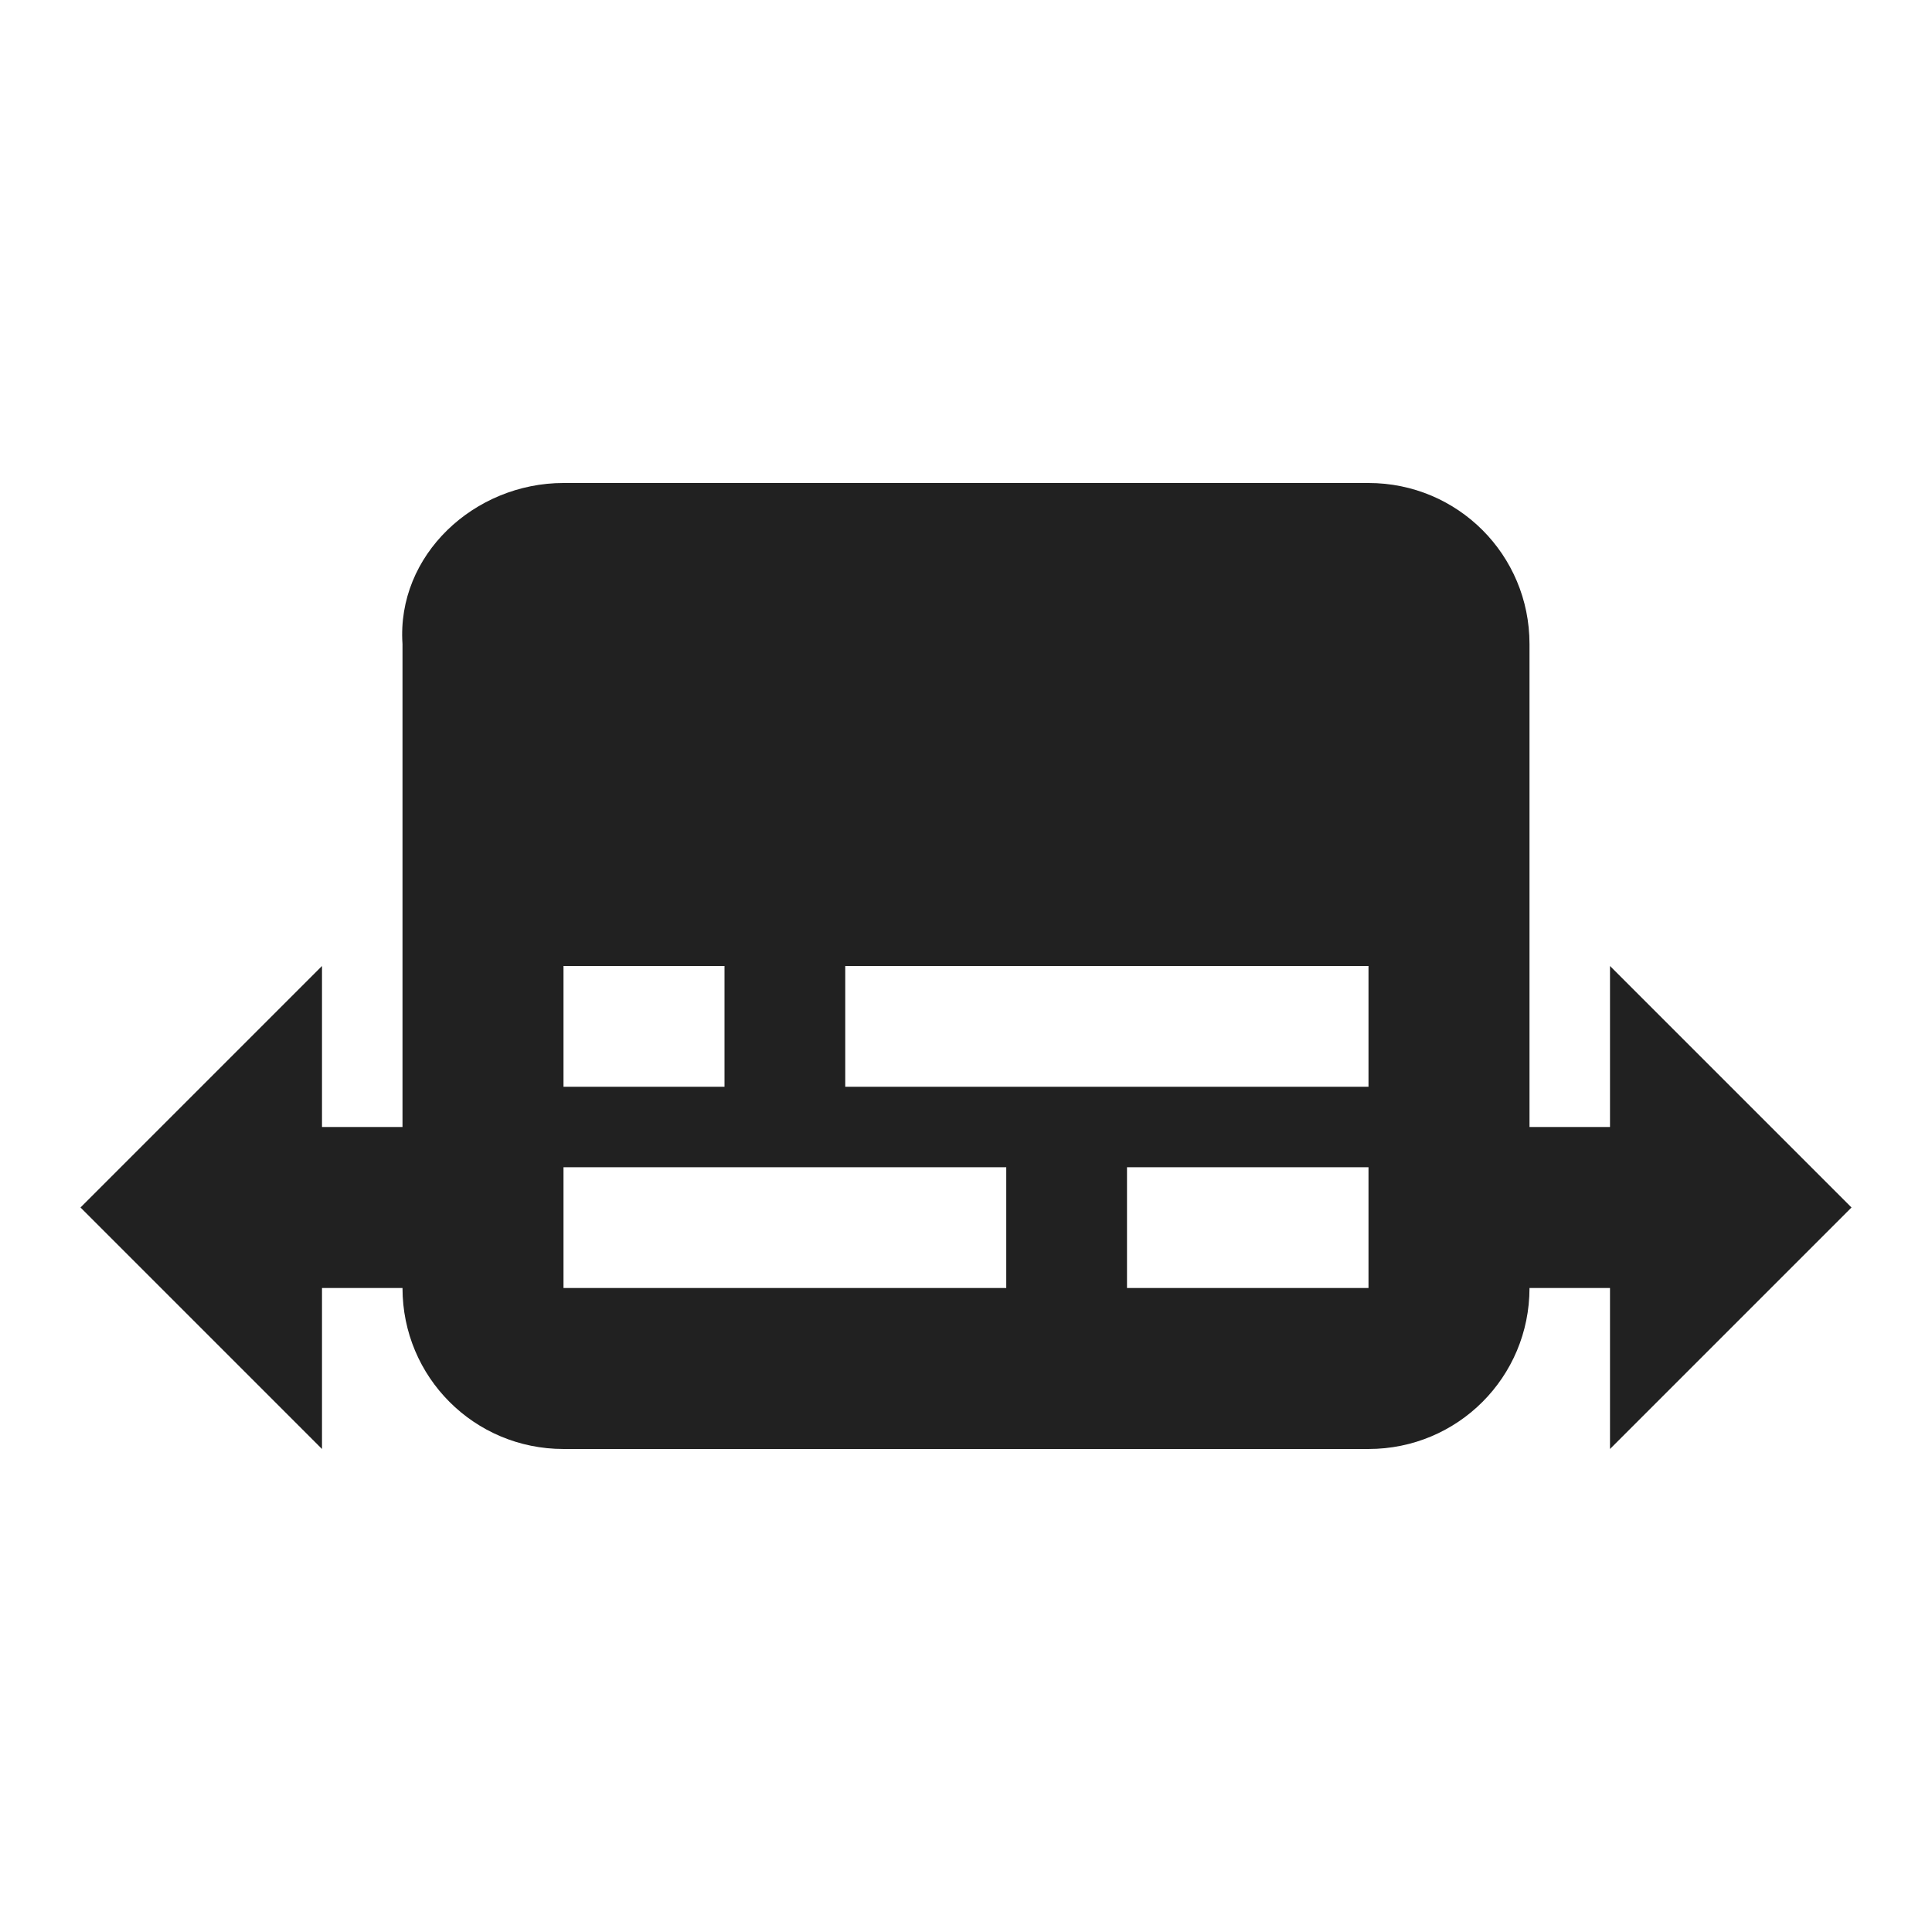
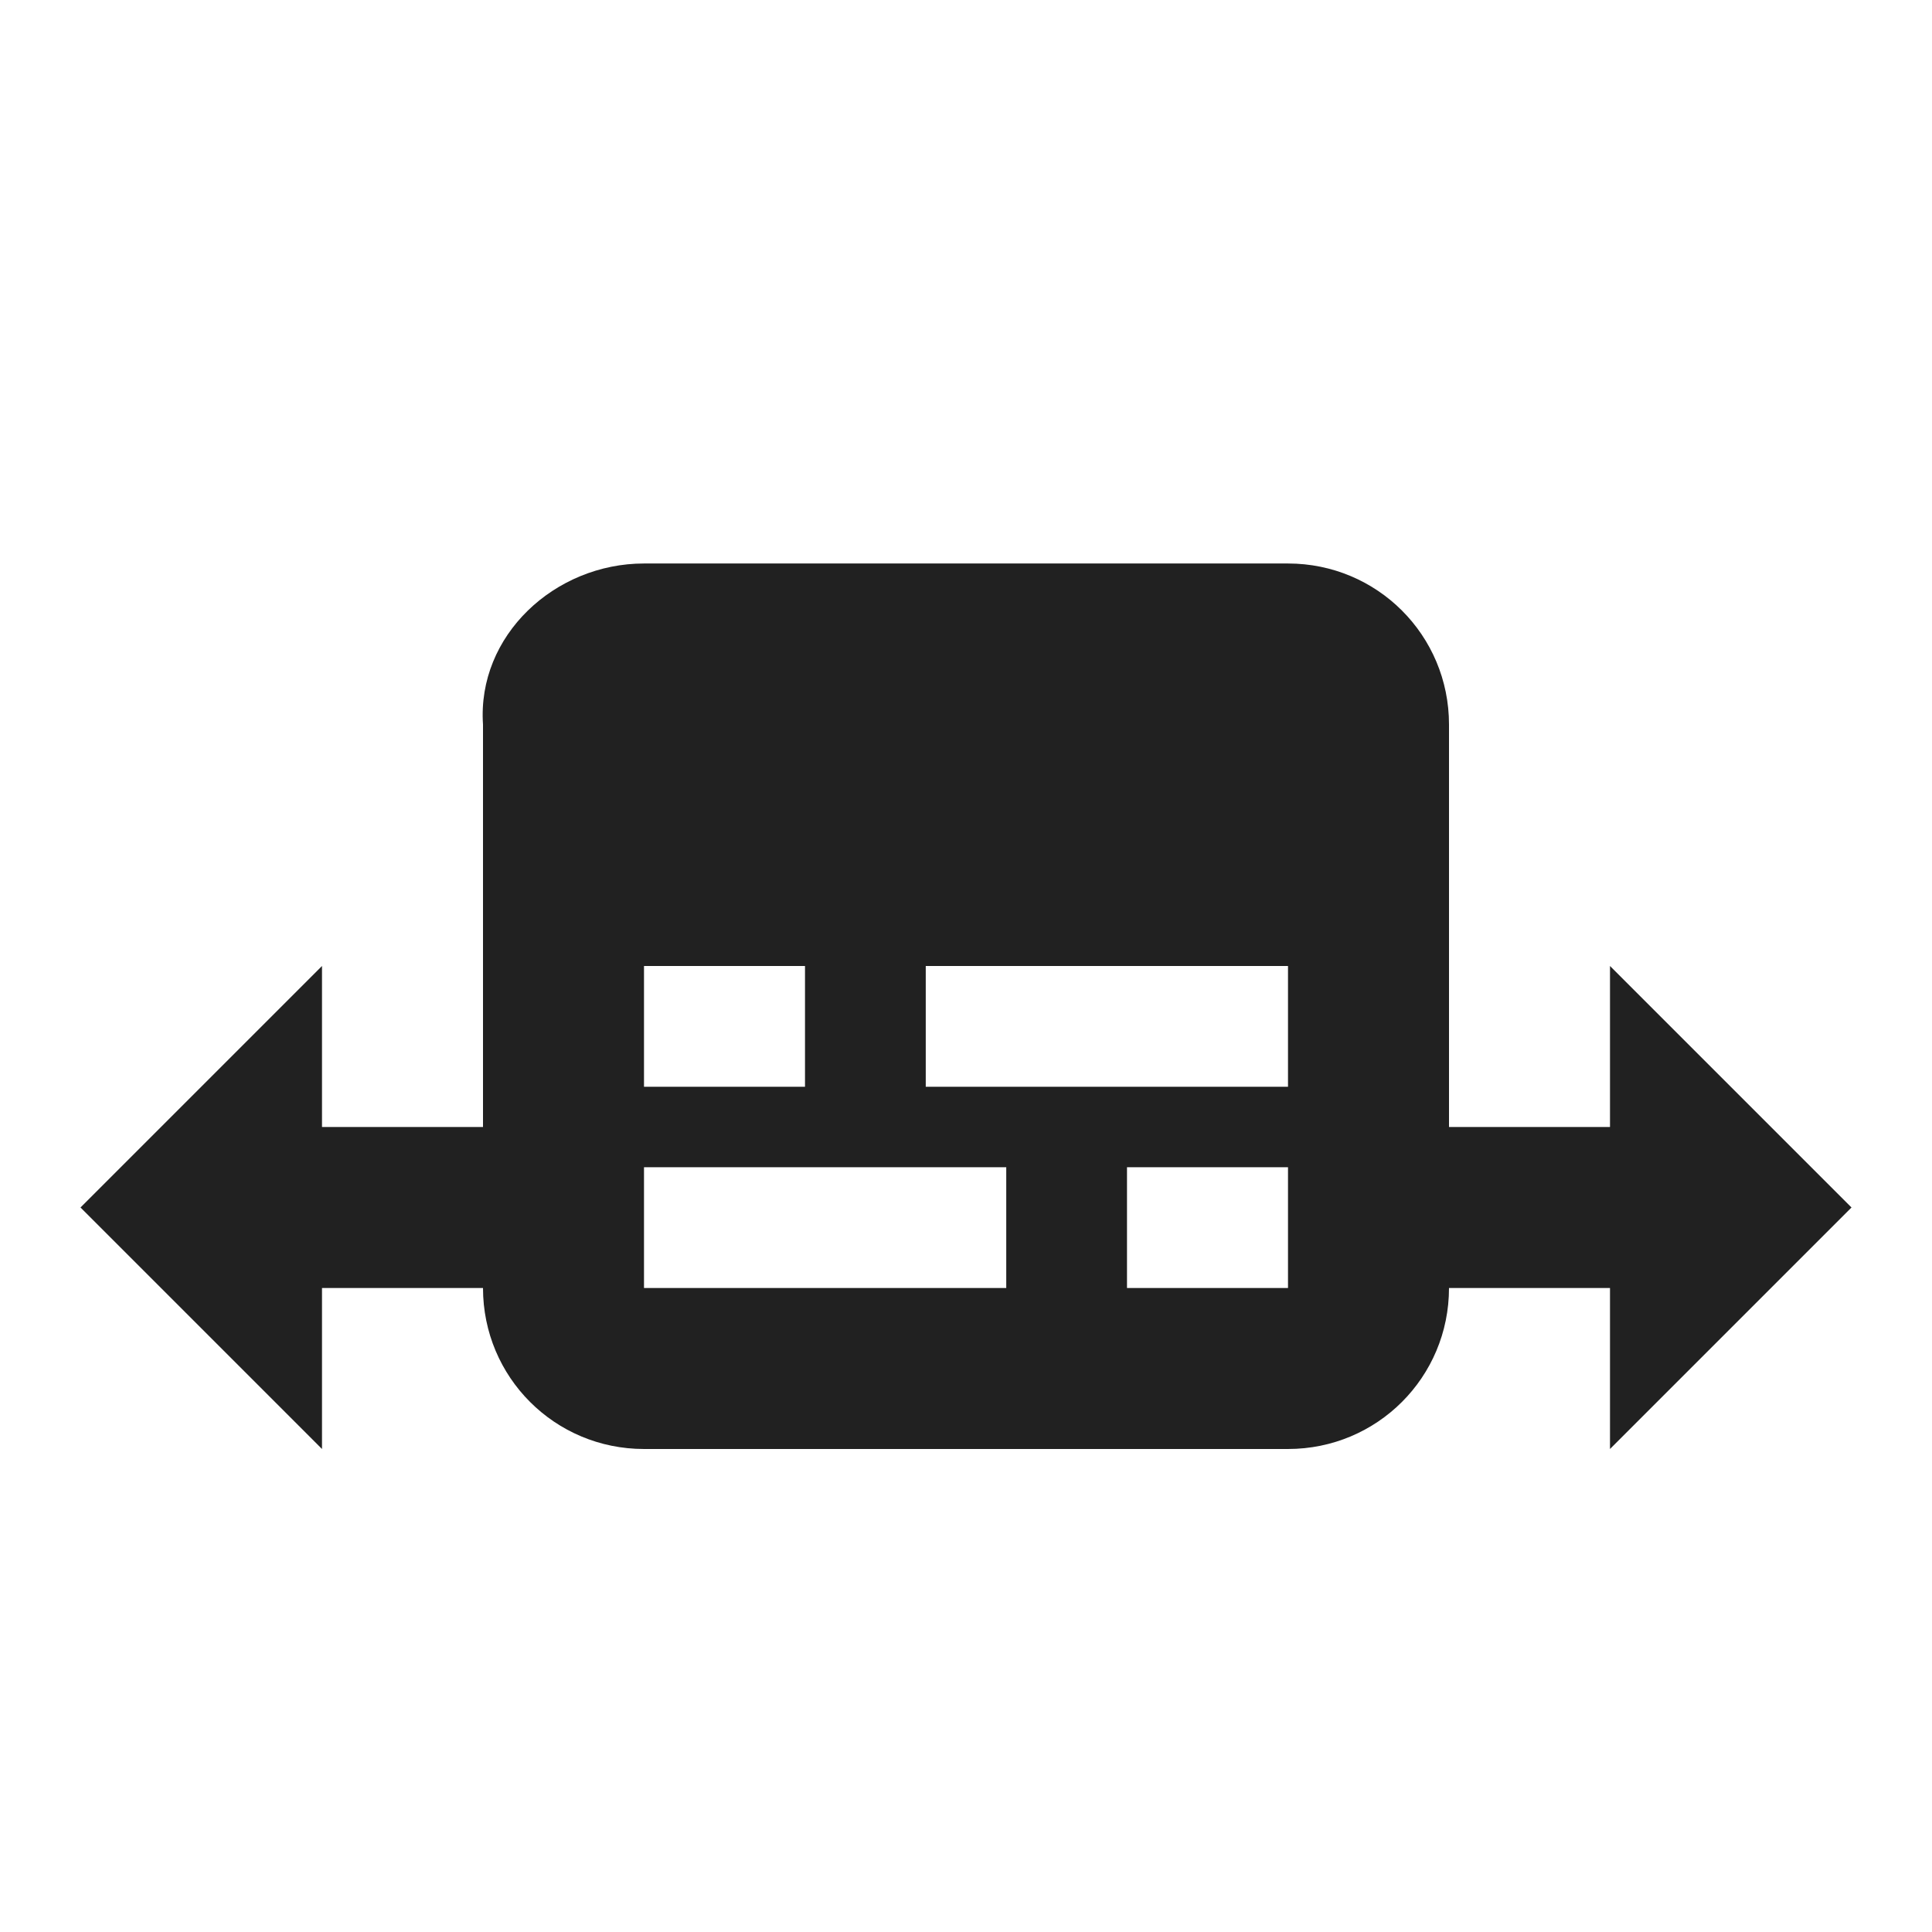
<svg xmlns="http://www.w3.org/2000/svg" width="24" height="24" id="svg4682" version="1.1">
  <defs id="defs4684" />
  <g id="layer1" transform="translate(0,-1028.362)">
    <g id="g5269" style="font-size:16px;font-style:normal;font-variant:normal;font-weight:normal;font-stretch:normal;line-height:125%;letter-spacing:0px;word-spacing:0px;fill:#000000;fill-opacity:1;stroke:none;font-family:Roboto;-inkscape-font-specification:Roboto" transform="translate(-64,740)" />
-     <path style="color:#000000;display:inline;overflow:visible;visibility:visible;opacity:1;fill:#212121;fill-opacity:1;fill-rule:nonzero;stroke:none;stroke-width:1;stroke-linecap:round;stroke-linejoin:round;stroke-miterlimit:3.7;stroke-dasharray:none;stroke-dashoffset:0;stroke-opacity:1;marker:none;enable-background:accumulate" d="m 7,1034.362 c -1.108,0 -2.075,0.895 -2,2 v 6 H 4 v -2 l -3,3 3,3 v -2 h 1 c 0,1.108 0.892,2 2,2 h 10 c 1.108,0 2,-0.892 2,-2 h 1 v 2 l 3,-3 -3,-3 v 2 h -1 v -6 c 0,-1.108 -0.892,-2 -2,-2 z m 0,6 h 2 v 1.5 H 7 Z m 3.5,0 H 17 v 1.5 h -6.5 z m -3.5,2.5 h 5.5 v 1.5 H 7 Z m 7,0 h 3 v 1.5 h -3 z" id="path6681-2-4" />
+     <path id="path5683" d="m 8,1035.362 c -1.108,0 -2.075,0.895 -2,2 v 5 H 4 v -2 l -3,3 3,3 v -2 h 2 c 0,1.108 0.892,2 2,2 H 15.785 16 c 1.108,0 2,-0.892 2,-2 h 2 v 2 l 3,-3 -3,-3 v 2 h -2 v -5 c 0,-1.108 -0.892,-2 -2,-2 z m 0,5 h 2 v 1.5 H 8 Z m 3.5,0 H 16 v 1.5 h -4.5 z m -3.5,2.5 h 4.5 v 1.5 H 8 Z m 6,0 h 2 v 1.5 h -2 z" style="color:#000000;display:inline;overflow:visible;visibility:visible;opacity:1;fill:#212121;fill-opacity:1;fill-rule:nonzero;stroke:none;stroke-width:1;stroke-linecap:round;stroke-linejoin:round;stroke-miterlimit:3.7;stroke-dasharray:none;stroke-dashoffset:0;stroke-opacity:1;marker:none;enable-background:accumulate" />
  </g>
</svg>
